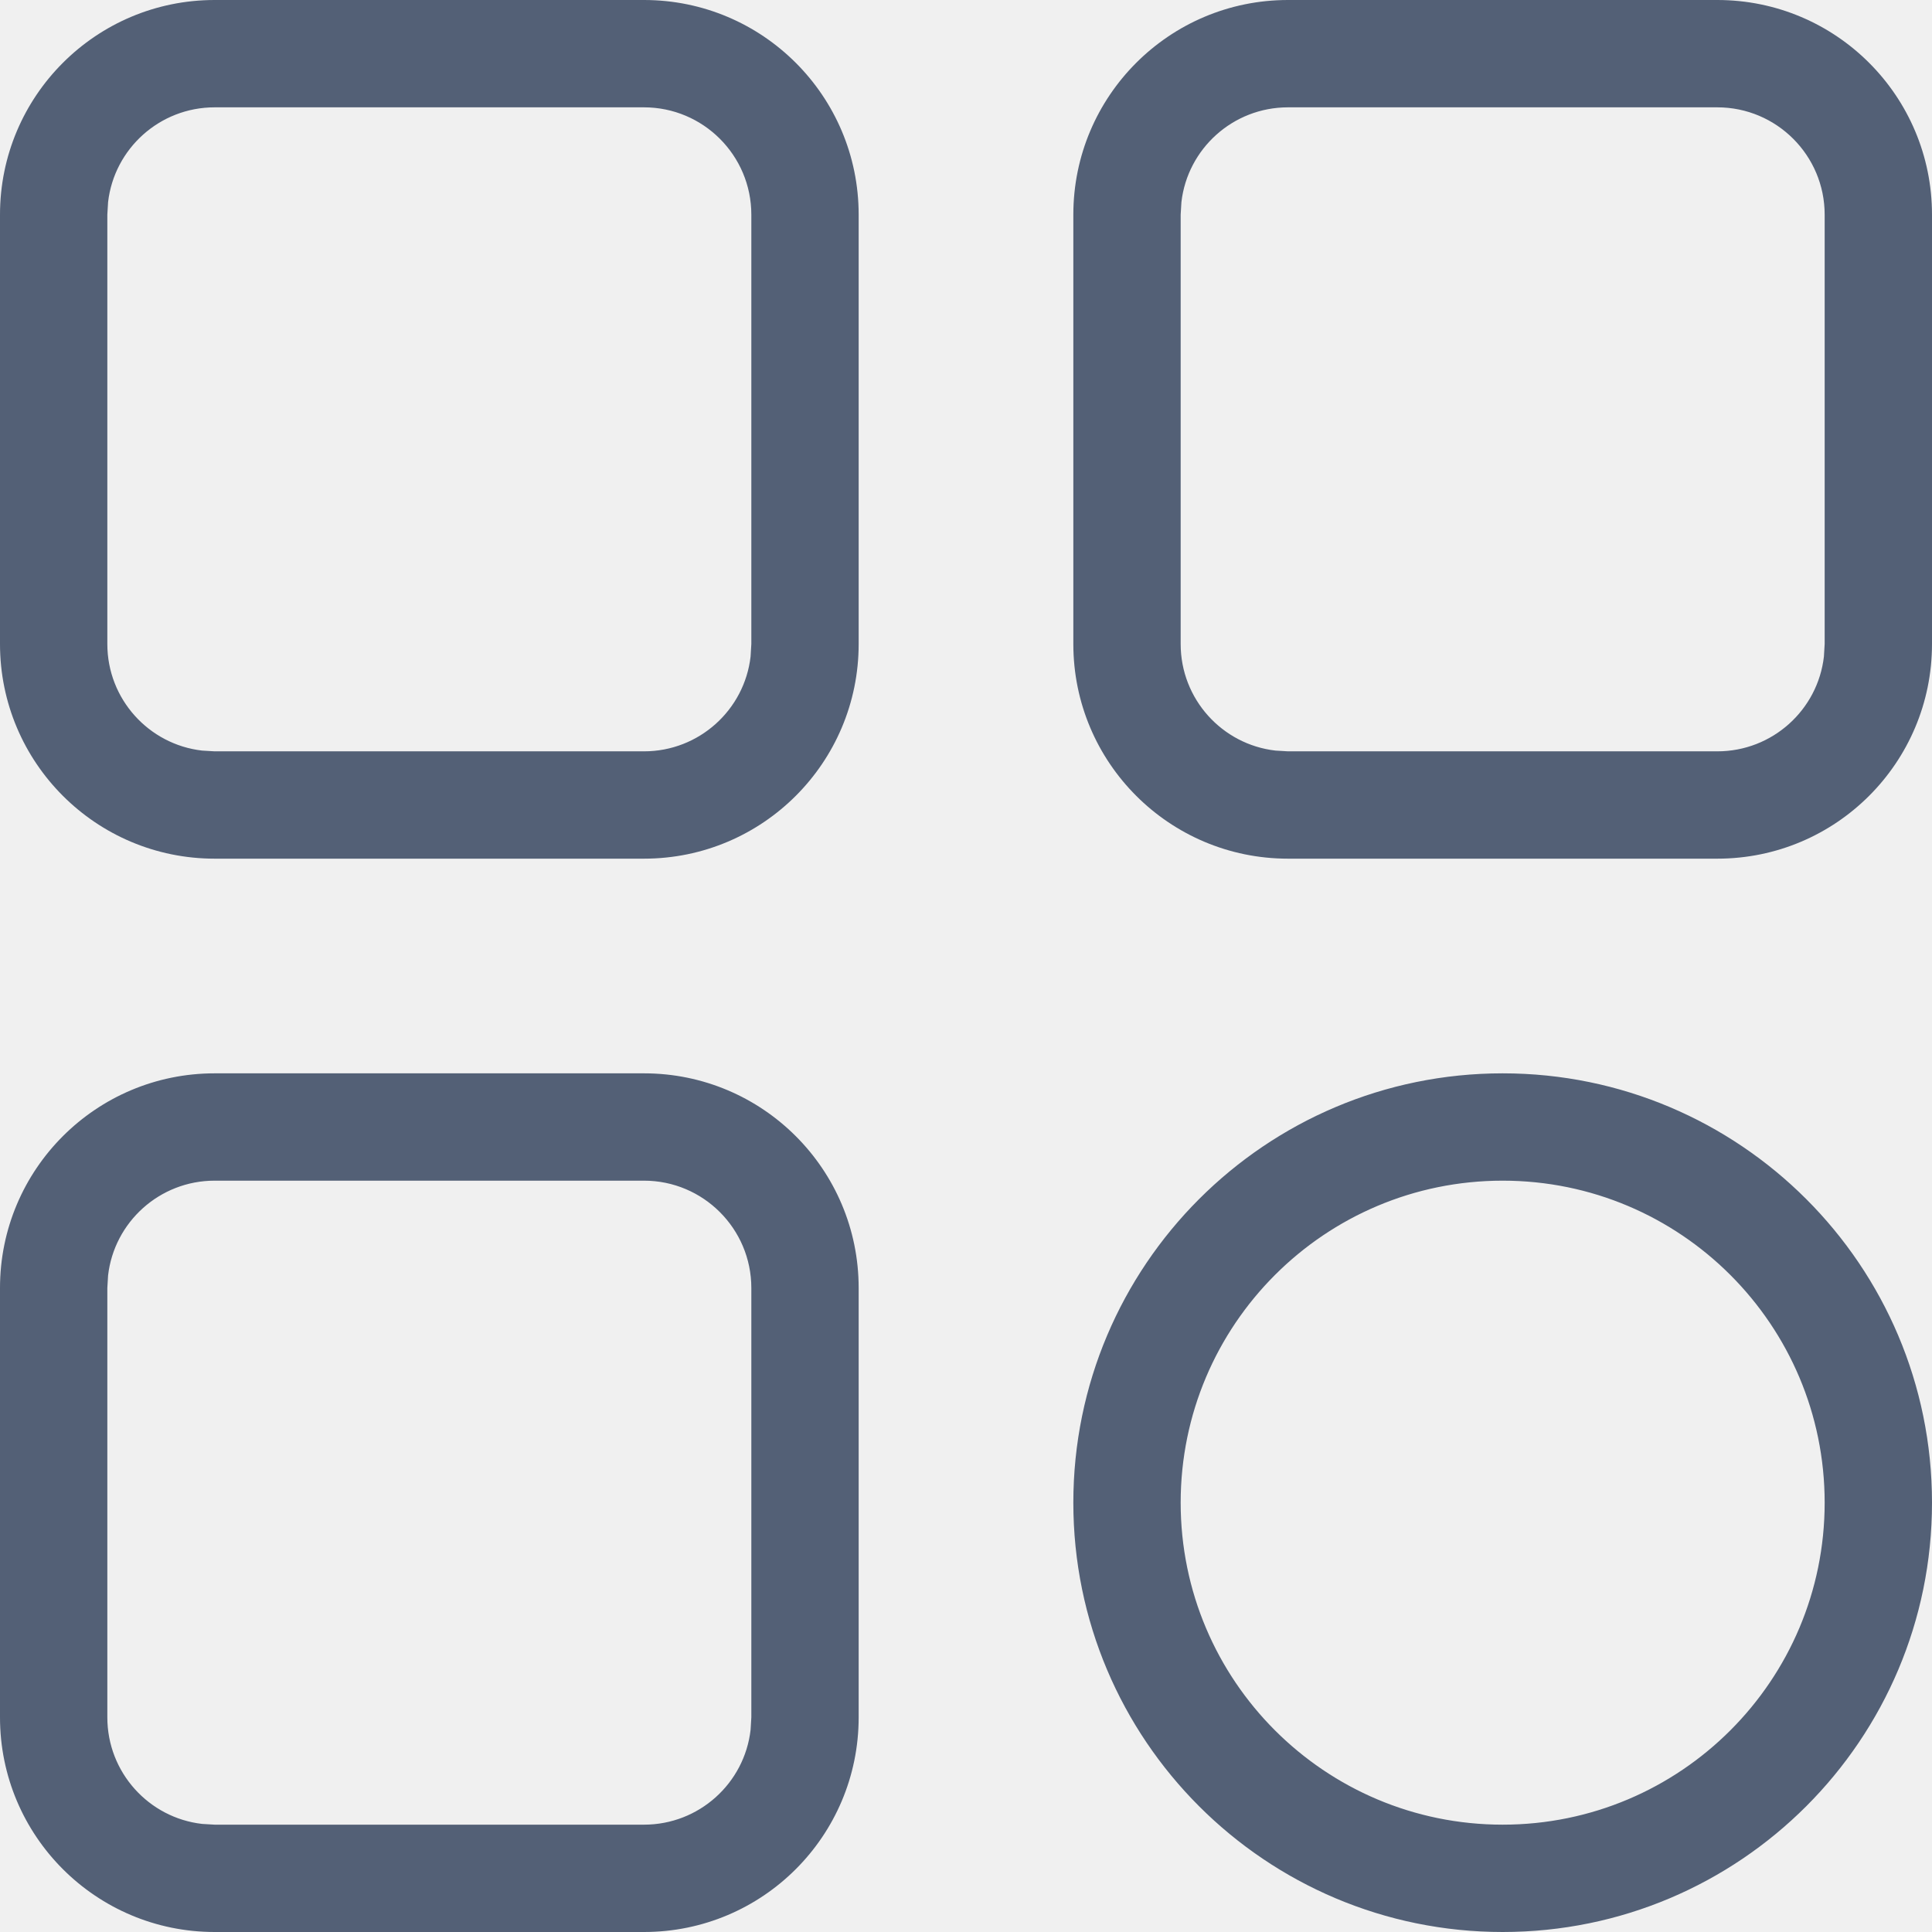
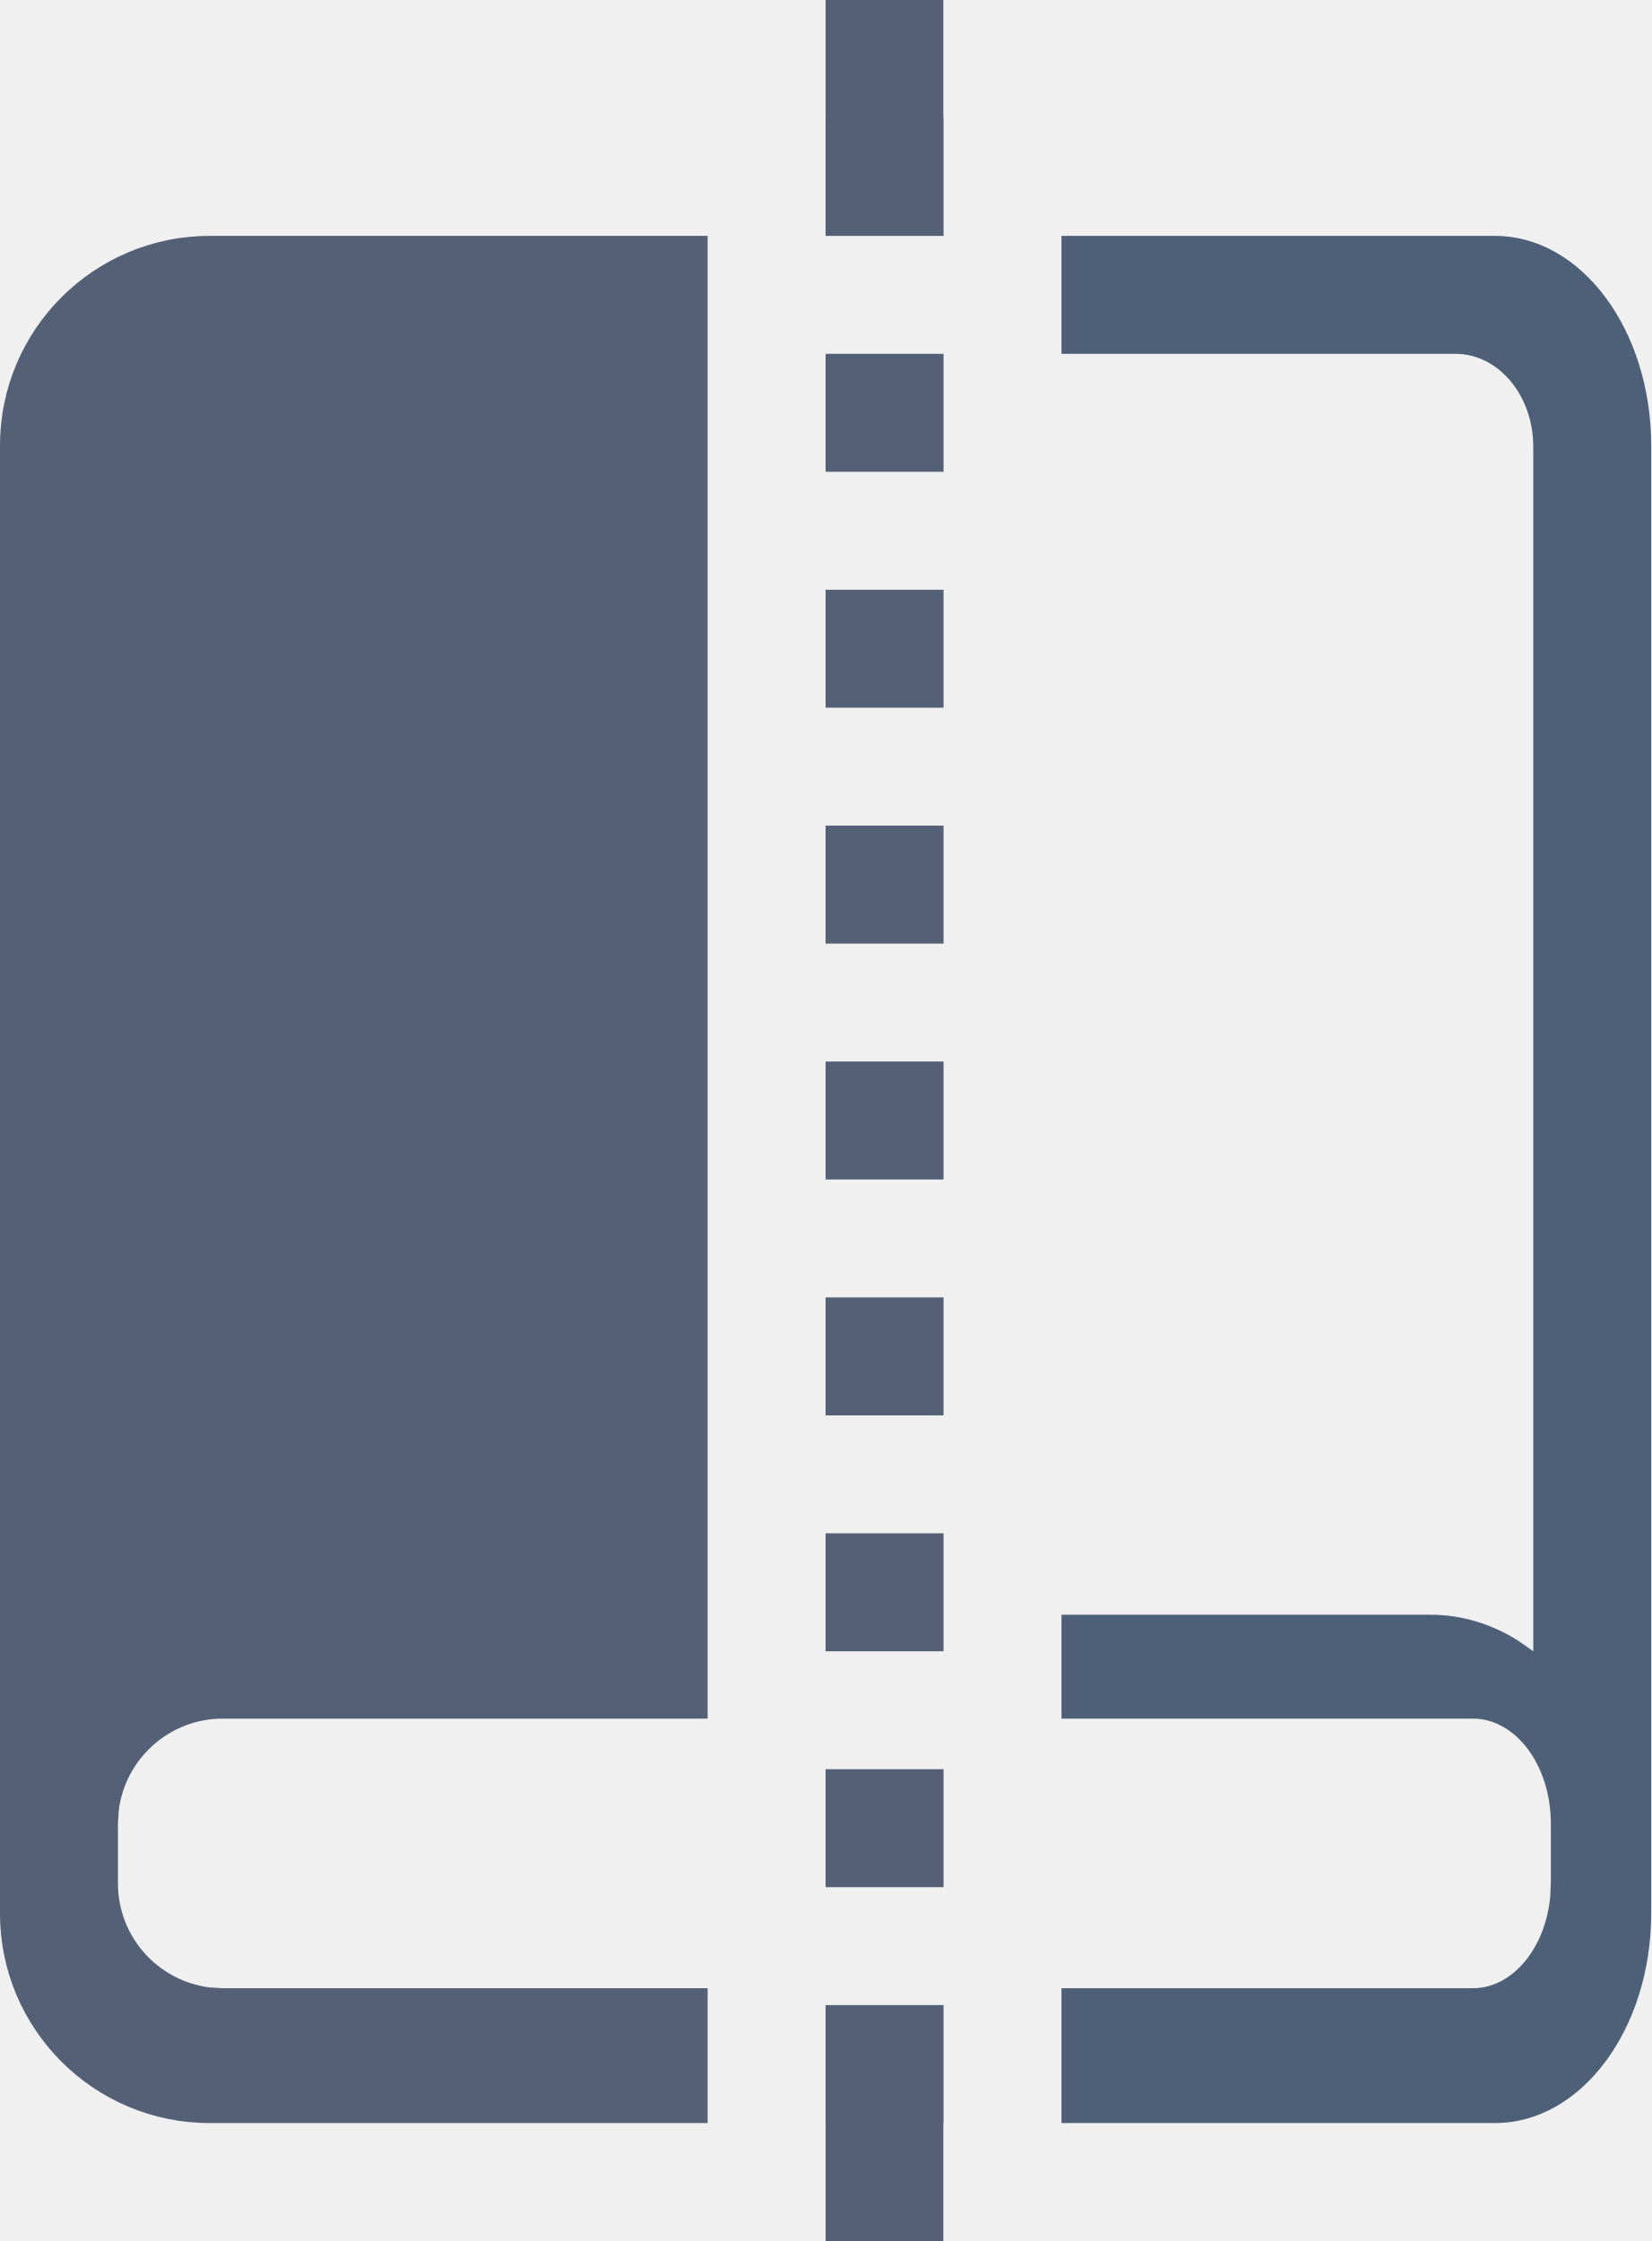
- <svg xmlns="http://www.w3.org/2000/svg" width="18px" height="18px" viewBox="0 0 18 18" version="1.1">
-   <g id="页面-1" stroke="none" stroke-width="1" fill="none" fill-rule="evenodd">
-     <g id="首页2" transform="translate(-962, -75)" fill="#536076">
-       <g id="button/Space-to-adjus" transform="translate(962, 75)">
-         <path d="M6,10 C7.105,10 8,10.895 8,12 L8,16 C8,17.105 7.105,18 6,18 L2,18 C0.895,18 1.3527075e-16,17.105 0,16 L0,12 C-1.3527075e-16,10.895 0.895,10 2,10 L6,10 Z M14,10 C16.209,10 18,11.791 18,14 C18,16.209 16.209,18 14,18 C11.791,18 10,16.209 10,14 C10,11.791 11.791,10 14,10 Z M6,11 L2,11 C1.487,11 1.064,11.386 1.007,11.883 L1,12 L1,16 C1,16.513 1.386,16.936 1.883,16.993 L2,17 L6,17 C6.513,17 6.936,16.614 6.993,16.117 L7,16 L7,12 C7,11.448 6.552,11 6,11 Z M14,11 C12.343,11 11,12.343 11,14 C11,15.657 12.343,17 14,17 C15.657,17 17,15.657 17,14 C17,12.343 15.657,11 14,11 Z M6,0 C7.105,-2.02906125e-16 8,0.895 8,2 L8,6 C8,7.105 7.105,8 6,8 L2,8 C0.895,8 1.3527075e-16,7.105 0,6 L0,2 C-1.3527075e-16,0.895 0.895,2.02906125e-16 2,0 L6,0 Z M16,0 C17.105,-2.02906125e-16 18,0.895 18,2 L18,6 C18,7.105 17.105,8 16,8 L12,8 C10.895,8 10,7.105 10,6 L10,2 C10,0.895 10.895,2.02906125e-16 12,0 L16,0 Z M6,1 L2,1 C1.487,1 1.064,1.386 1.007,1.883 L1,2 L1,6 C1,6.513 1.386,6.936 1.883,6.993 L2,7 L6,7 C6.513,7 6.936,6.614 6.993,6.117 L7,6 L7,2 C7,1.448 6.552,1 6,1 Z M16,1 L12,1 C11.487,1 11.064,1.386 11.007,1.883 L11,2 L11,6 C11,6.513 11.386,6.936 11.883,6.993 L12,7 L16,7 C16.513,7 16.936,6.614 16.993,6.117 L17,6 L17,2 C17,1.448 16.552,1 16,1 Z" id="形状结合" />
+ <svg xmlns="http://www.w3.org/2000/svg" xmlns:xlink="http://www.w3.org/1999/xlink" width="14px" height="19px" viewBox="0 0 14 19" version="1.1">
+   <defs>
+     <rect id="path-1" x="7" y="0" width="1" height="19" />
+     <mask id="mask-2" maskContentUnits="userSpaceOnUse" maskUnits="objectBoundingBox" x="0" y="0" width="1" height="19" fill="white">
+       <use xlink:href="#path-1" />
+     </mask>
+   </defs>
+   <g id="组件" stroke="none" stroke-width="1" fill="none" fill-rule="evenodd">
+     <g id="button/Space-to-adjus" transform="translate(-11, -8)">
+       <g id="Space-to-adjus" transform="translate(11, 8)">
+         <path d="M6,2 L6,14.571 L1.889,14.571 C1.436,14.571 1.062,14.911 1.007,15.349 L1,15.46 L1,15.968 C1,16.421 1.339,16.795 1.777,16.85 L1.889,16.857 L6,16.857 L6,18 L1.778,18 C0.796,18 -1.01803938e-16,17.204 0,16.222 L0,3.778 C-1.20240667e-16,2.796 0.796,2 1.778,2 L6,2 Z" id="形状结合" fill="#536076" />
+         <path d="M12.676,2 C13.407,2 14,2.796 14,3.778 L14,16.222 C14,17.204 13.407,18 12.676,18 L9,18 L9,16.857 L12.487,16.857 C12.824,16.857 13.103,16.518 13.144,16.08 L13.149,15.968 L13.149,15.46 C13.149,14.969 12.853,14.571 12.487,14.571 L9,14.571 L9,2 L12.676,2 Z M13,3.787 C13,3.352 12.705,3 12.34,3 L9,3 L9,13.69 L12.125,13.69 C12.394,13.69 12.647,13.769 12.87,13.909 L13,14 L13,3.787 Z" id="形状结合" fill="#4E6078" fill-rule="nonzero" />
+         <use id="矩形" stroke="#536076" mask="url(#mask-2)" stroke-width="2" stroke-dasharray="1" xlink:href="#path-1" />
      </g>
    </g>
  </g>
</svg>
